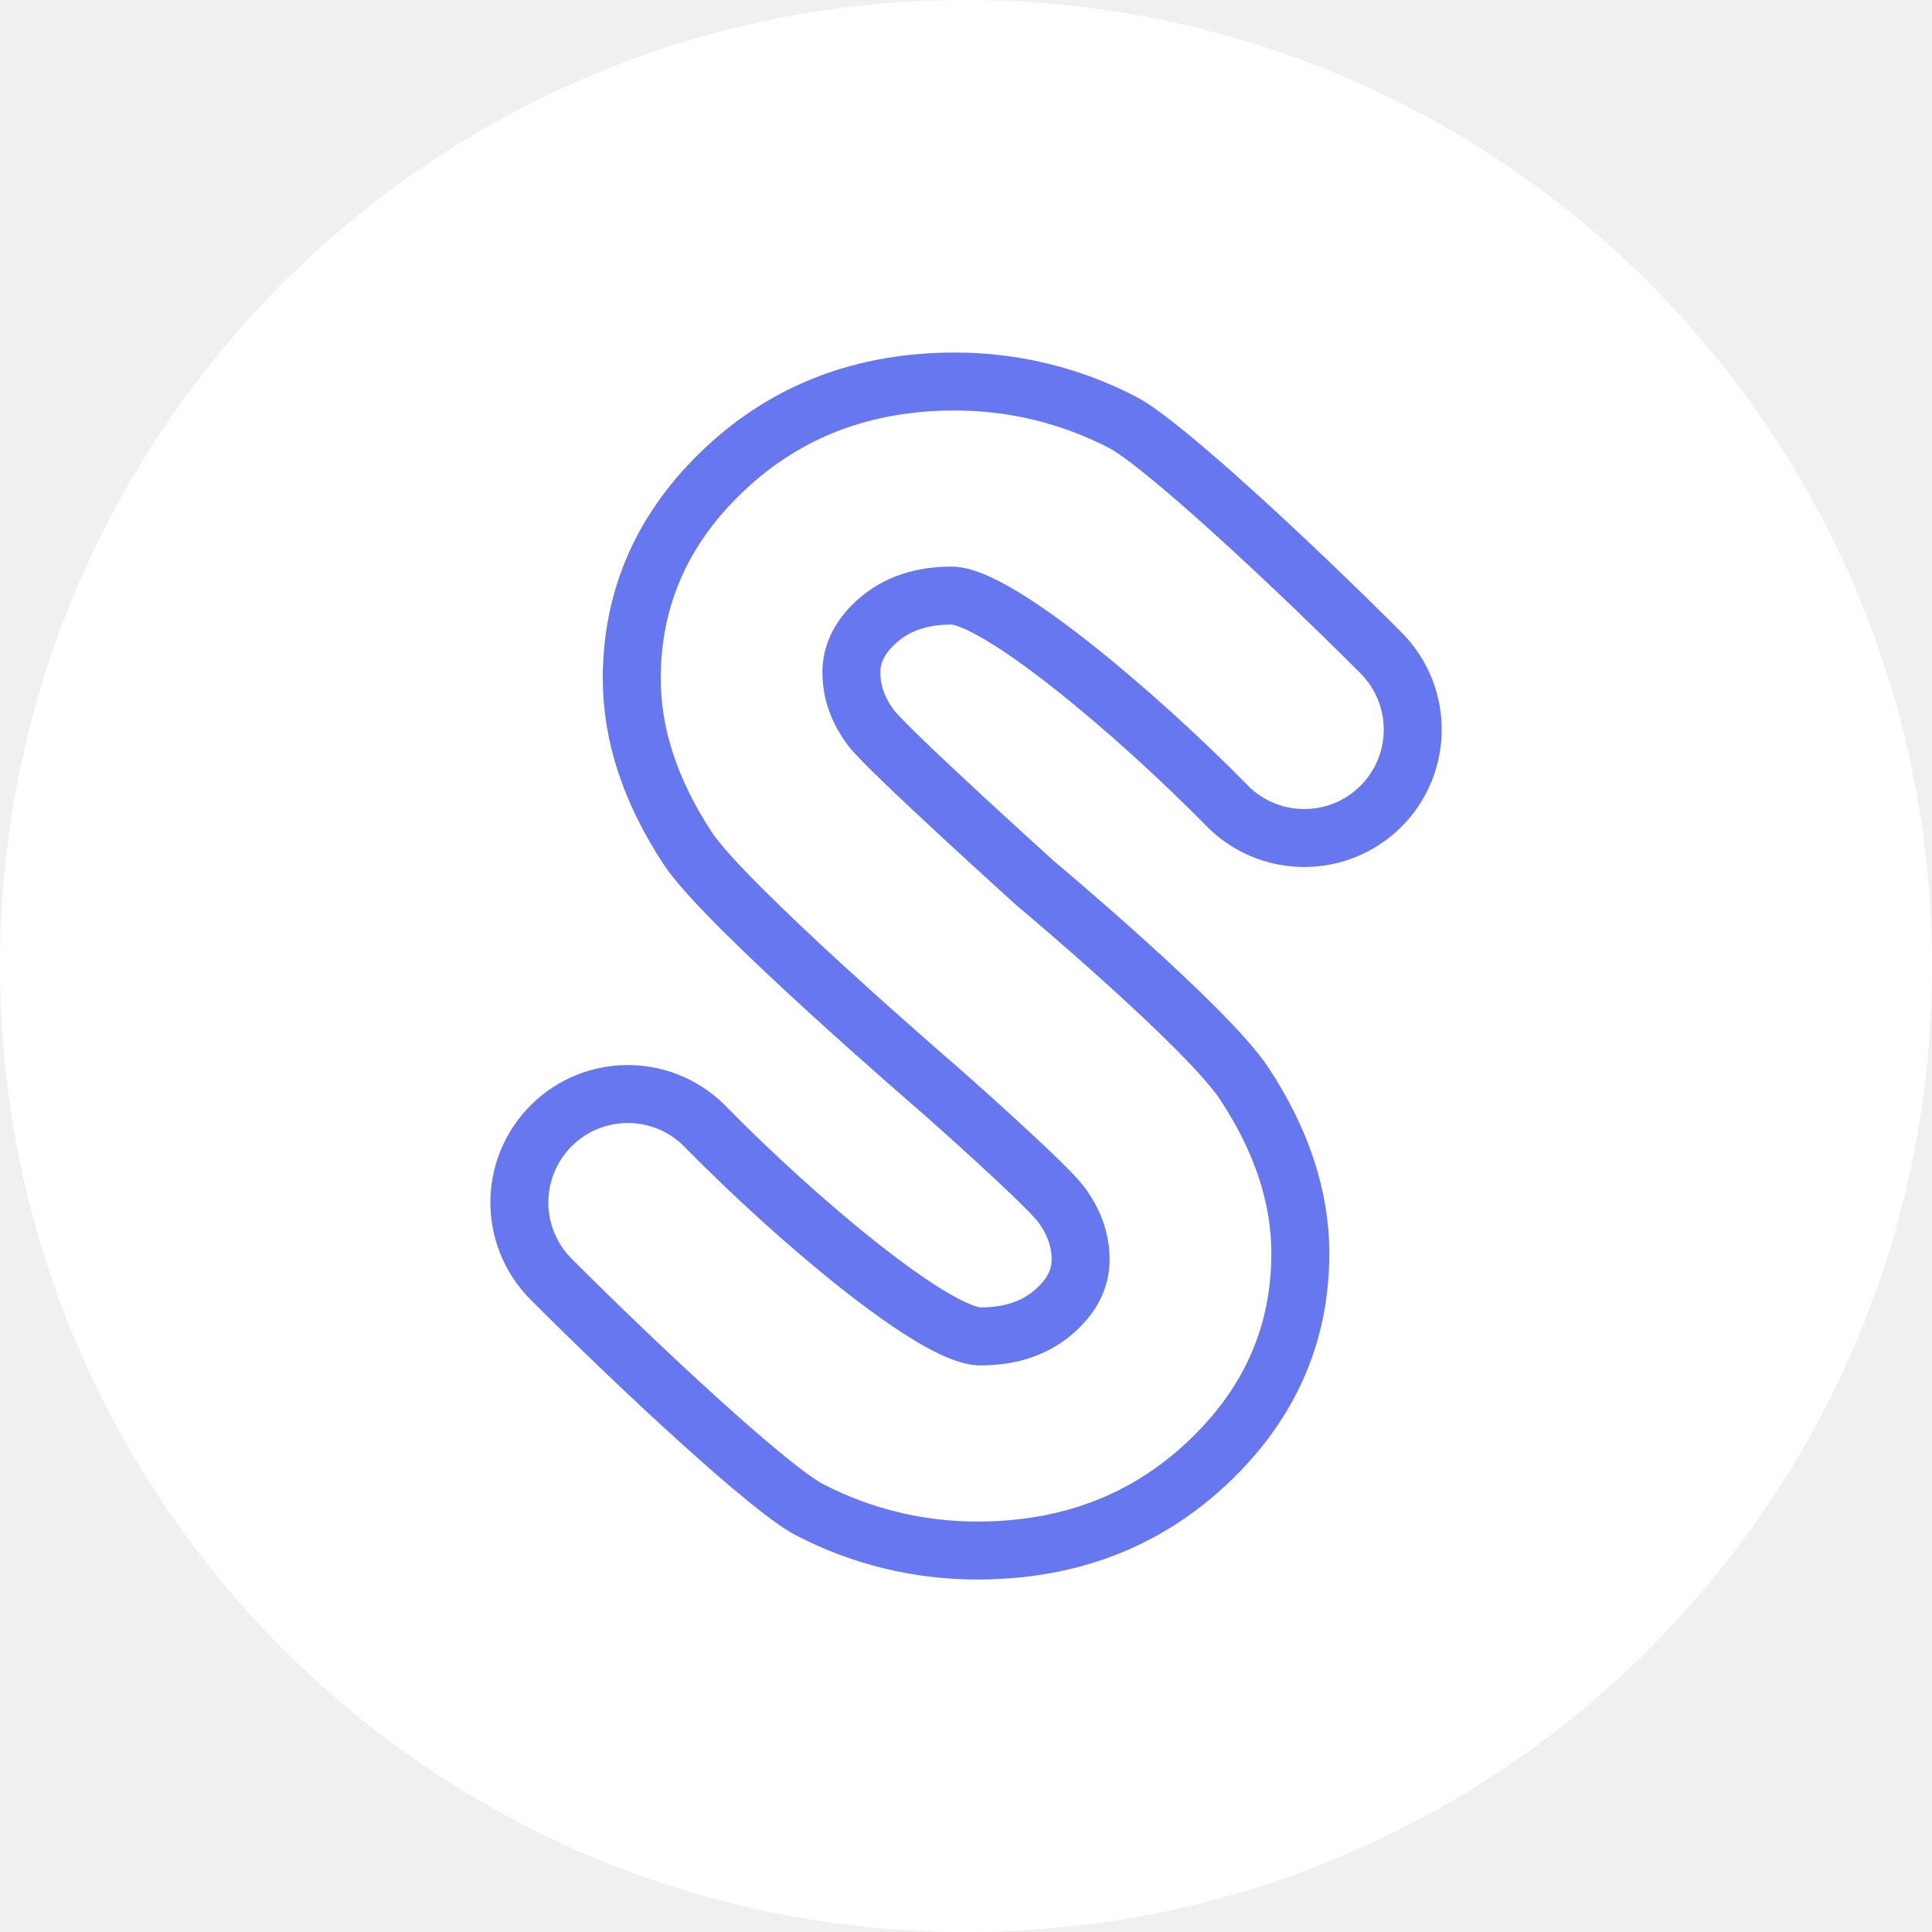
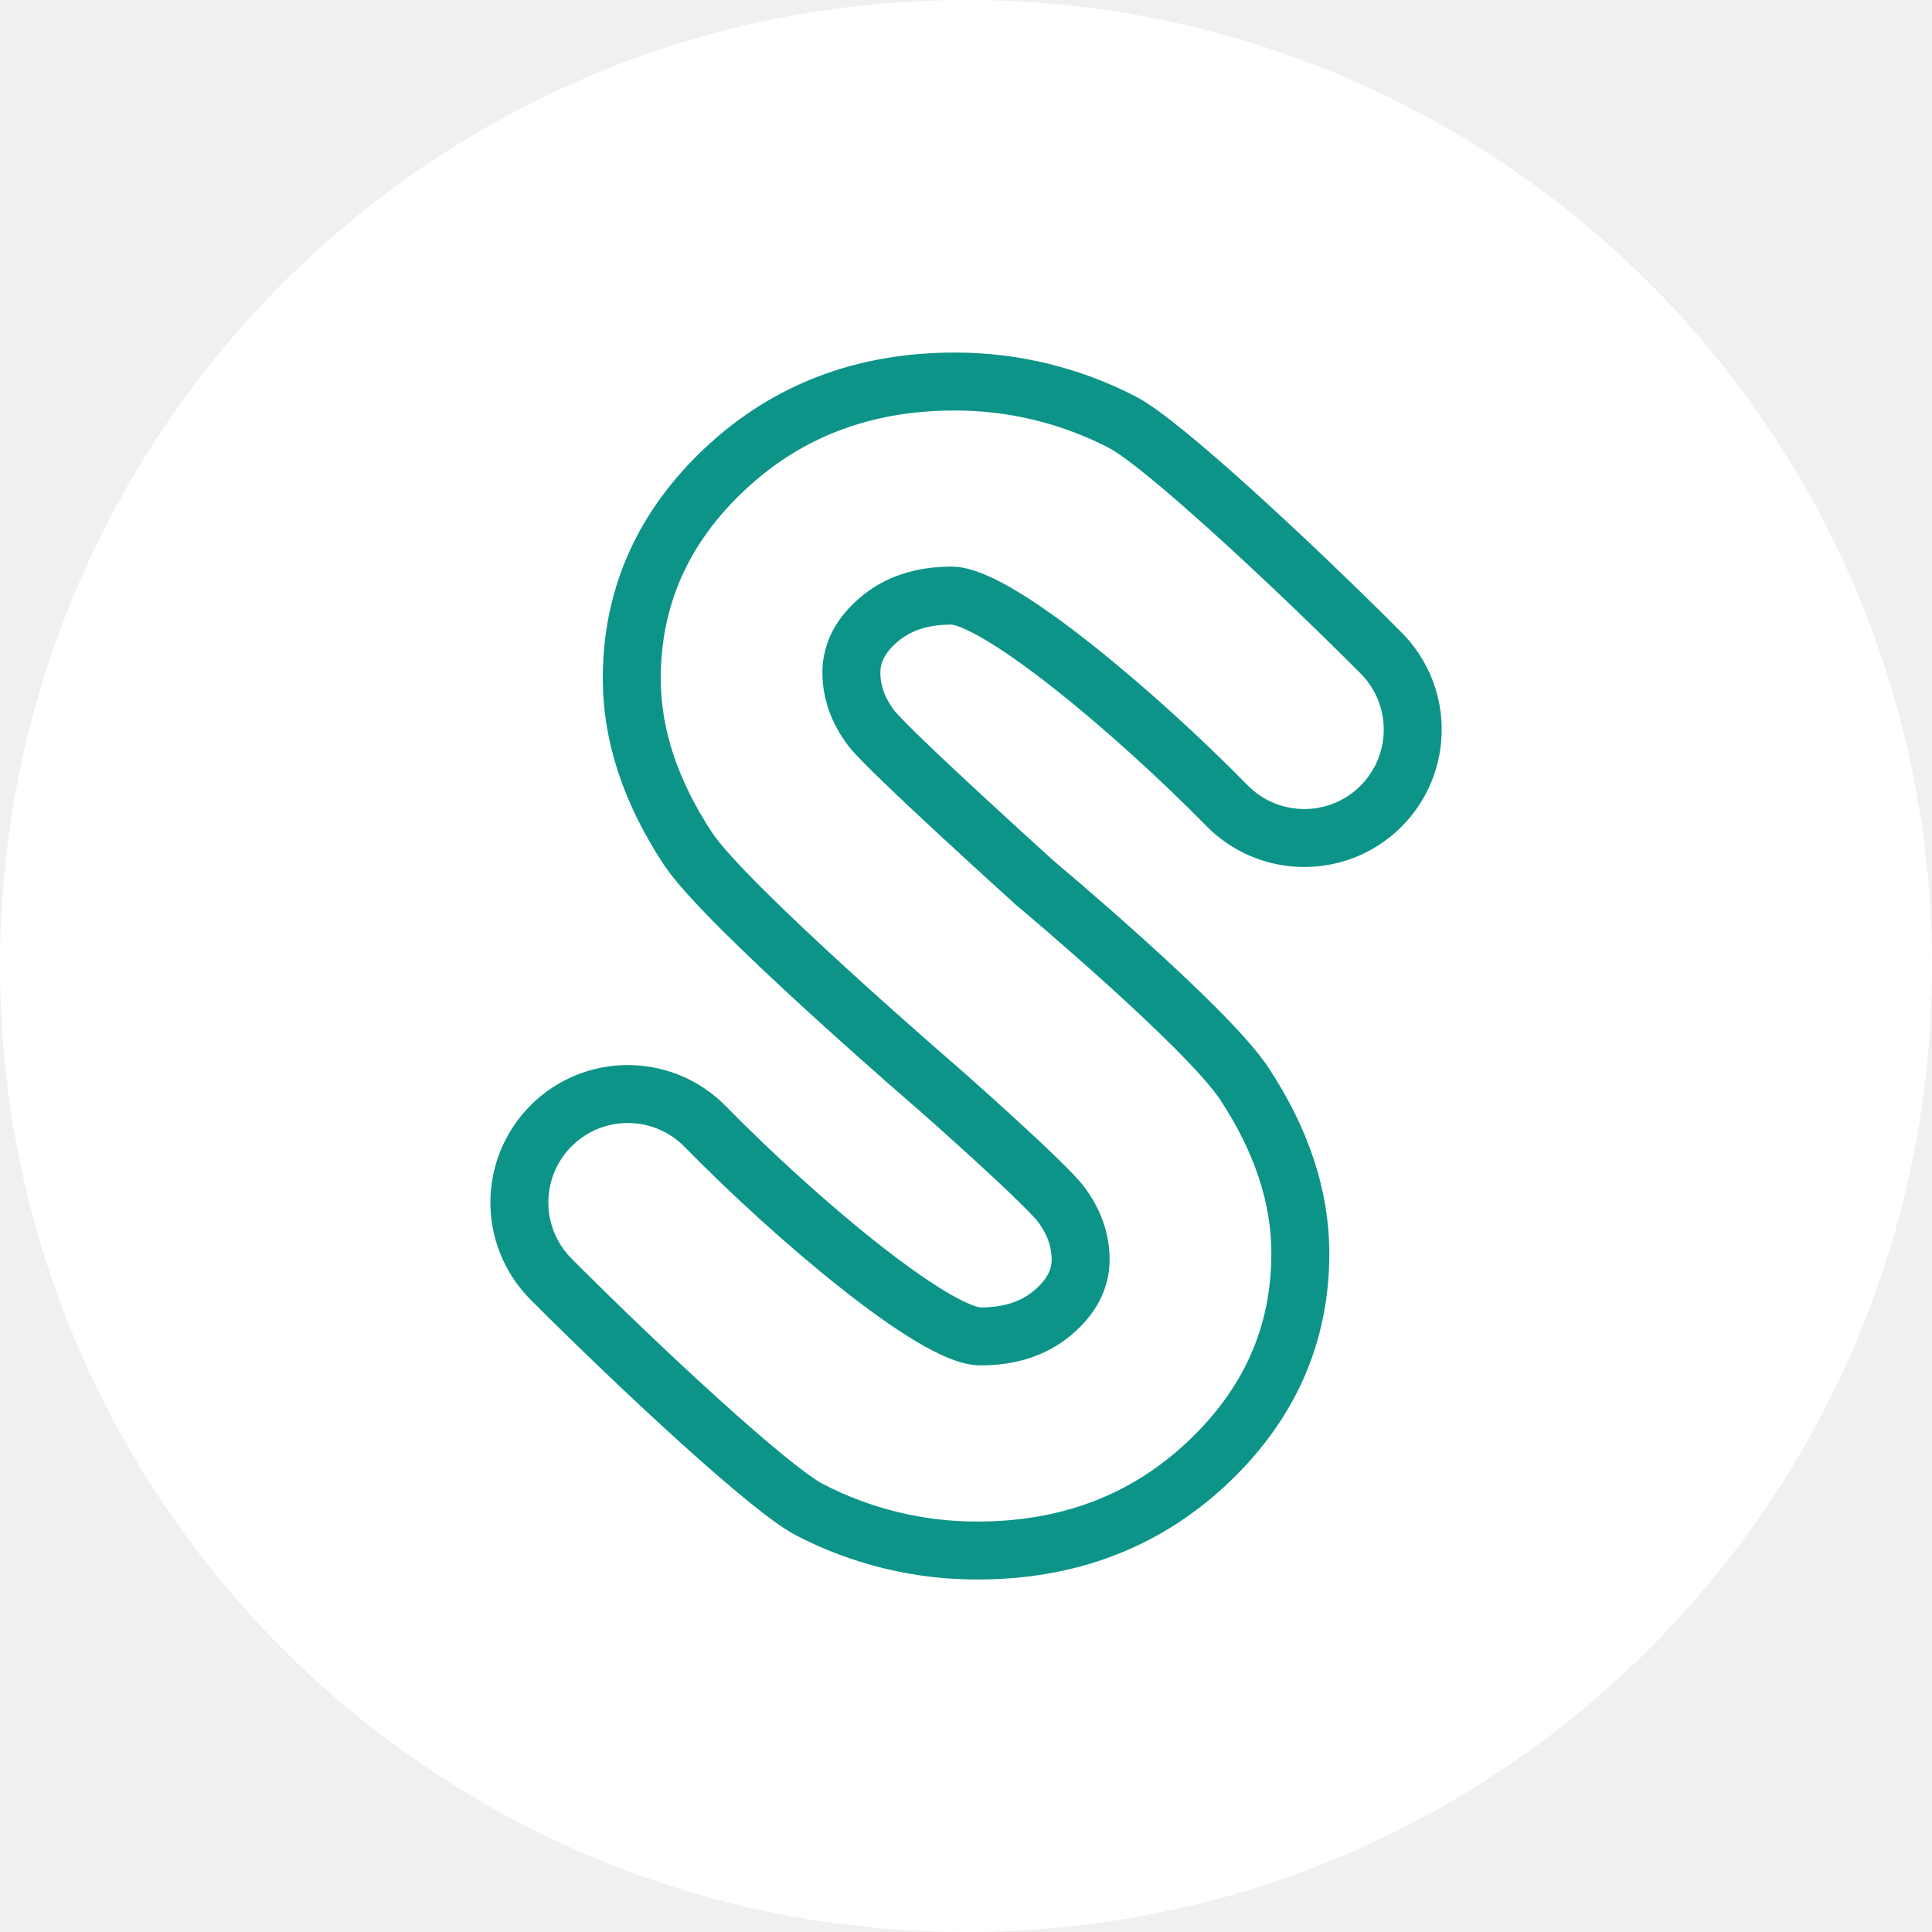
<svg xmlns="http://www.w3.org/2000/svg" id="Layer_1" data-name="Layer 1" viewBox="0 0 1000 1000">
  <defs>
-     <style>.cls-1{fill:#fff;}.cls-2{fill:none;stroke:#6777ef;stroke-miterlimit:10;stroke-width:30px;}</style>
+     <style>.cls-1{fill:#fff;}.cls-2{fill:none;stroke:#0D9488;stroke-miterlimit:10;stroke-width:30px;}</style>
  </defs>
  <circle class="cls-1" cx="500" cy="500" r="500" />
  <path class="cls-2" d="M486.5,564.21S375.28,468.5,356,439.14s-29-58.64-29-87.86q0-63.25,48.22-108.53t119-45.27a187.77,187.77,0,0,1,86.73,21.08c20,10.24,86.71,72.12,133.84,119.36a56.16,56.16,0,0,1-2.55,81.8h0a56.15,56.15,0,0,1-77.28-2.85c-46.88-47.82-119-108.59-142.5-108.59q-22.79,0-37.28,12.2T440.67,348q0,15.3,10.35,28.95c9.39,12.13,84.91,80.28,84.91,80.28s88.79,74.3,108.12,103.66,29,58.64,29,87.86q0,63.25-48.22,108.53t-119,45.27a187.77,187.77,0,0,1-86.73-21.08c-20-10.24-86.71-72.12-133.84-119.36a56.16,56.16,0,0,1,2.55-81.8h0a56.15,56.15,0,0,1,77.28,2.85C411.94,631,484,691.72,507.56,691.72q22.79,0,37.28-12.2T559.33,652q0-15.3-10.35-28.95C539.59,611,486.5,564.21,486.5,564.21Z" />
</svg>
